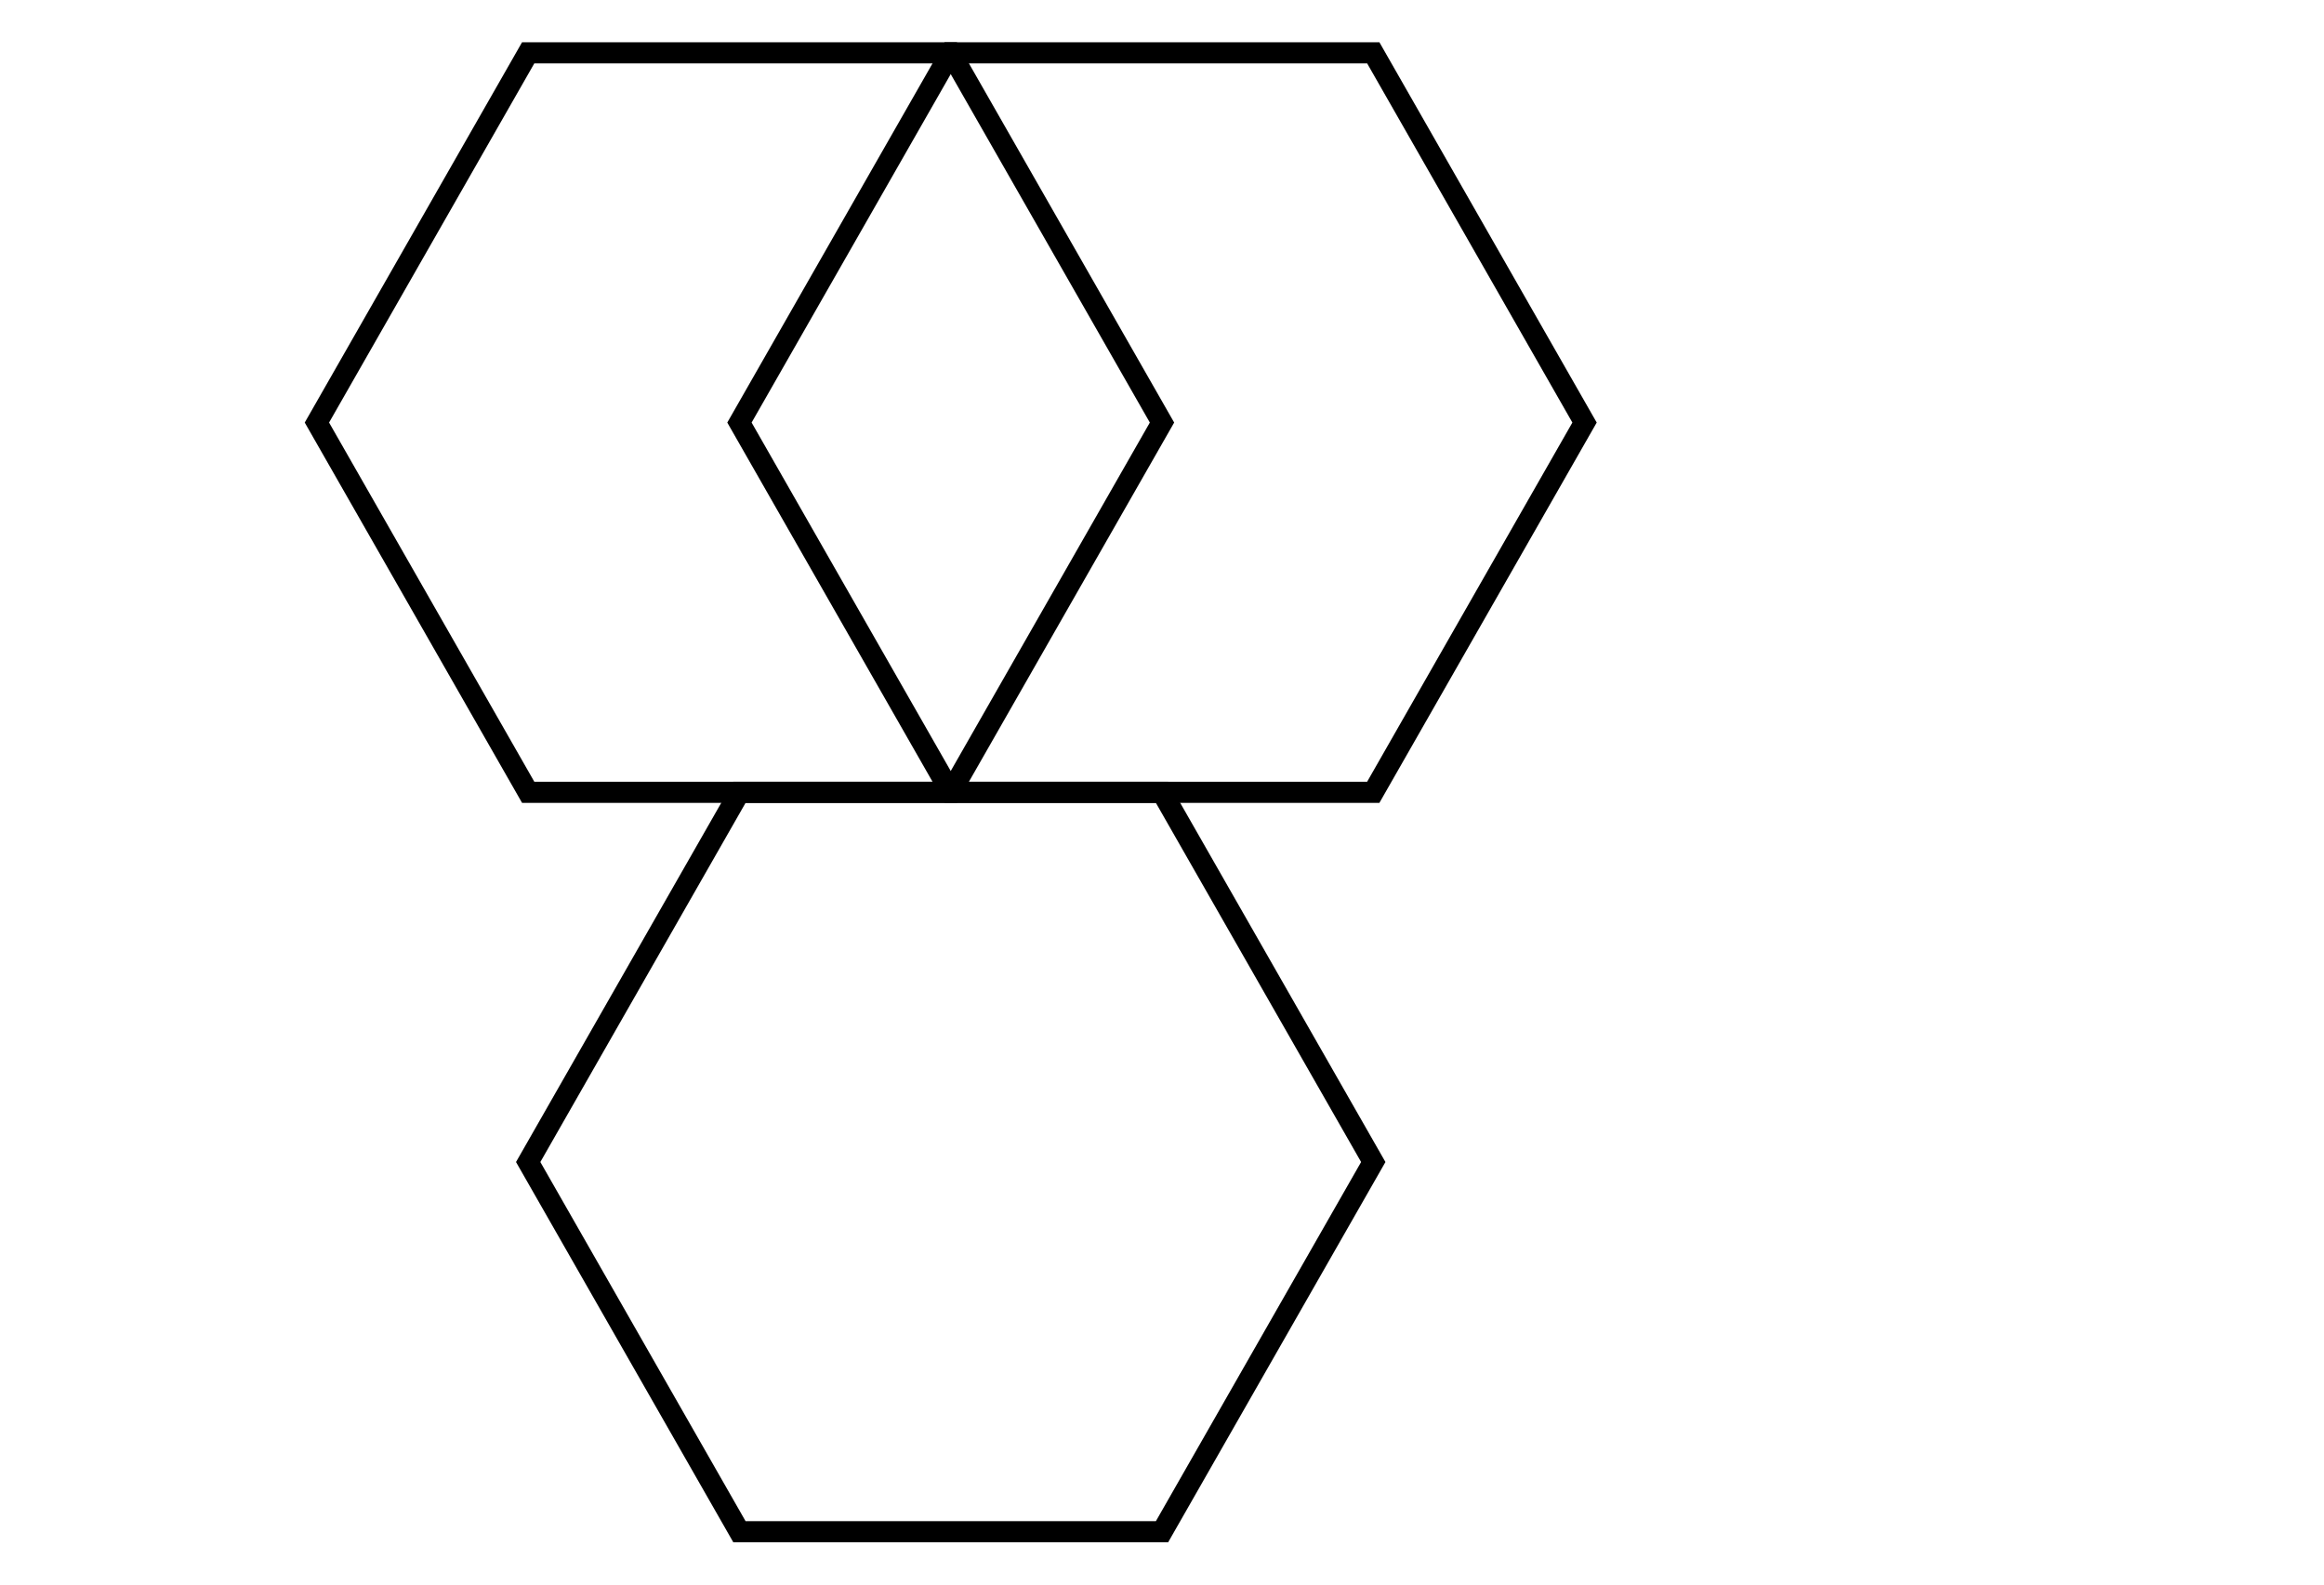
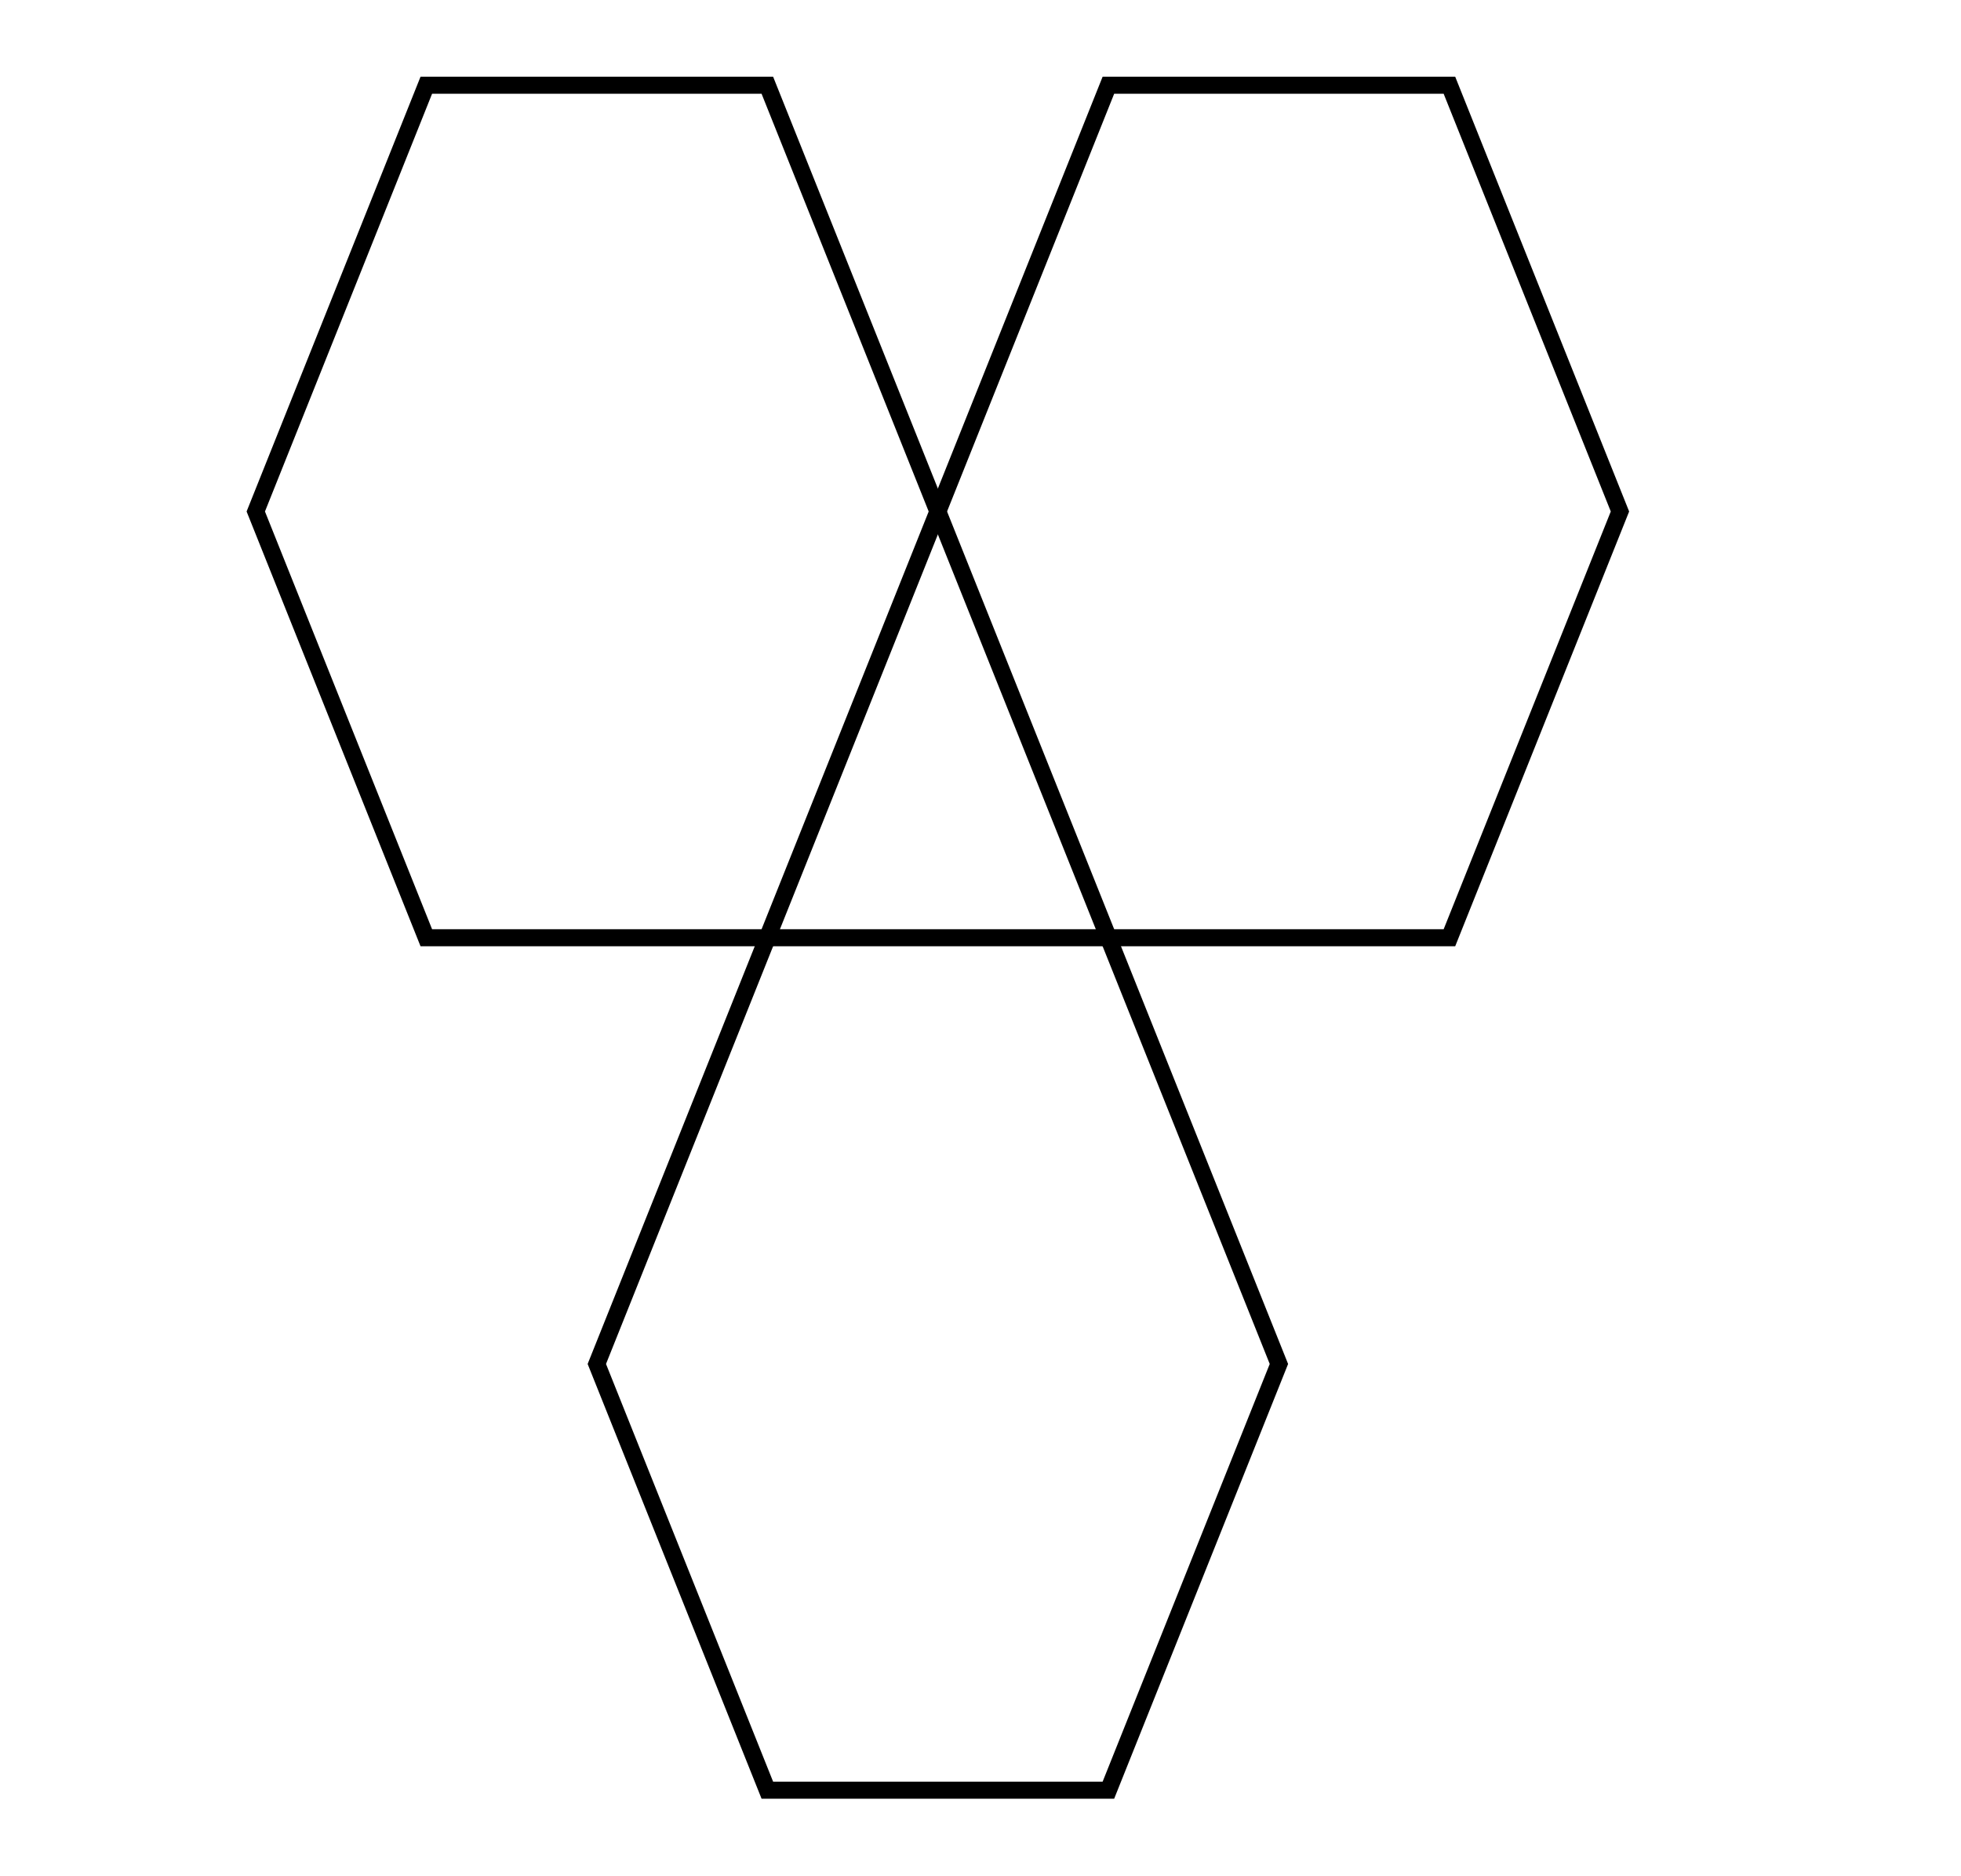
- <svg xmlns="http://www.w3.org/2000/svg" viewBox="0 0 220 150" width="220" height="150">
-   <polygon points="50,5 90,5 110,40 90,75 50,75 30,40" fill="none" stroke="black" stroke-width="2" />
-   <polygon points="90,5 130,5 150,40 130,75 90,75 70,40" fill="none" stroke="black" stroke-width="2" />
-   <polygon points="70,75 110,75 130,110 110,145 70,145 50,110" fill="none" stroke="black" stroke-width="2" />
+ <svg xmlns="http://www.w3.org/2000/svg" viewBox="0 0 230 220" width="230" height="220">
+   <polygon points="50,10 90,10 110,60 90,110 50,110 30,60" fill="none" stroke="black" stroke-width="2" />
+   <polygon points="130,10 170,10 190,60 170,110 130,110 110,60" fill="none" stroke="black" stroke-width="2" />
+   <polygon points="90,110 130,110 150,160 130,210 90,210 70,160" fill="none" stroke="black" stroke-width="2" />
</svg>
